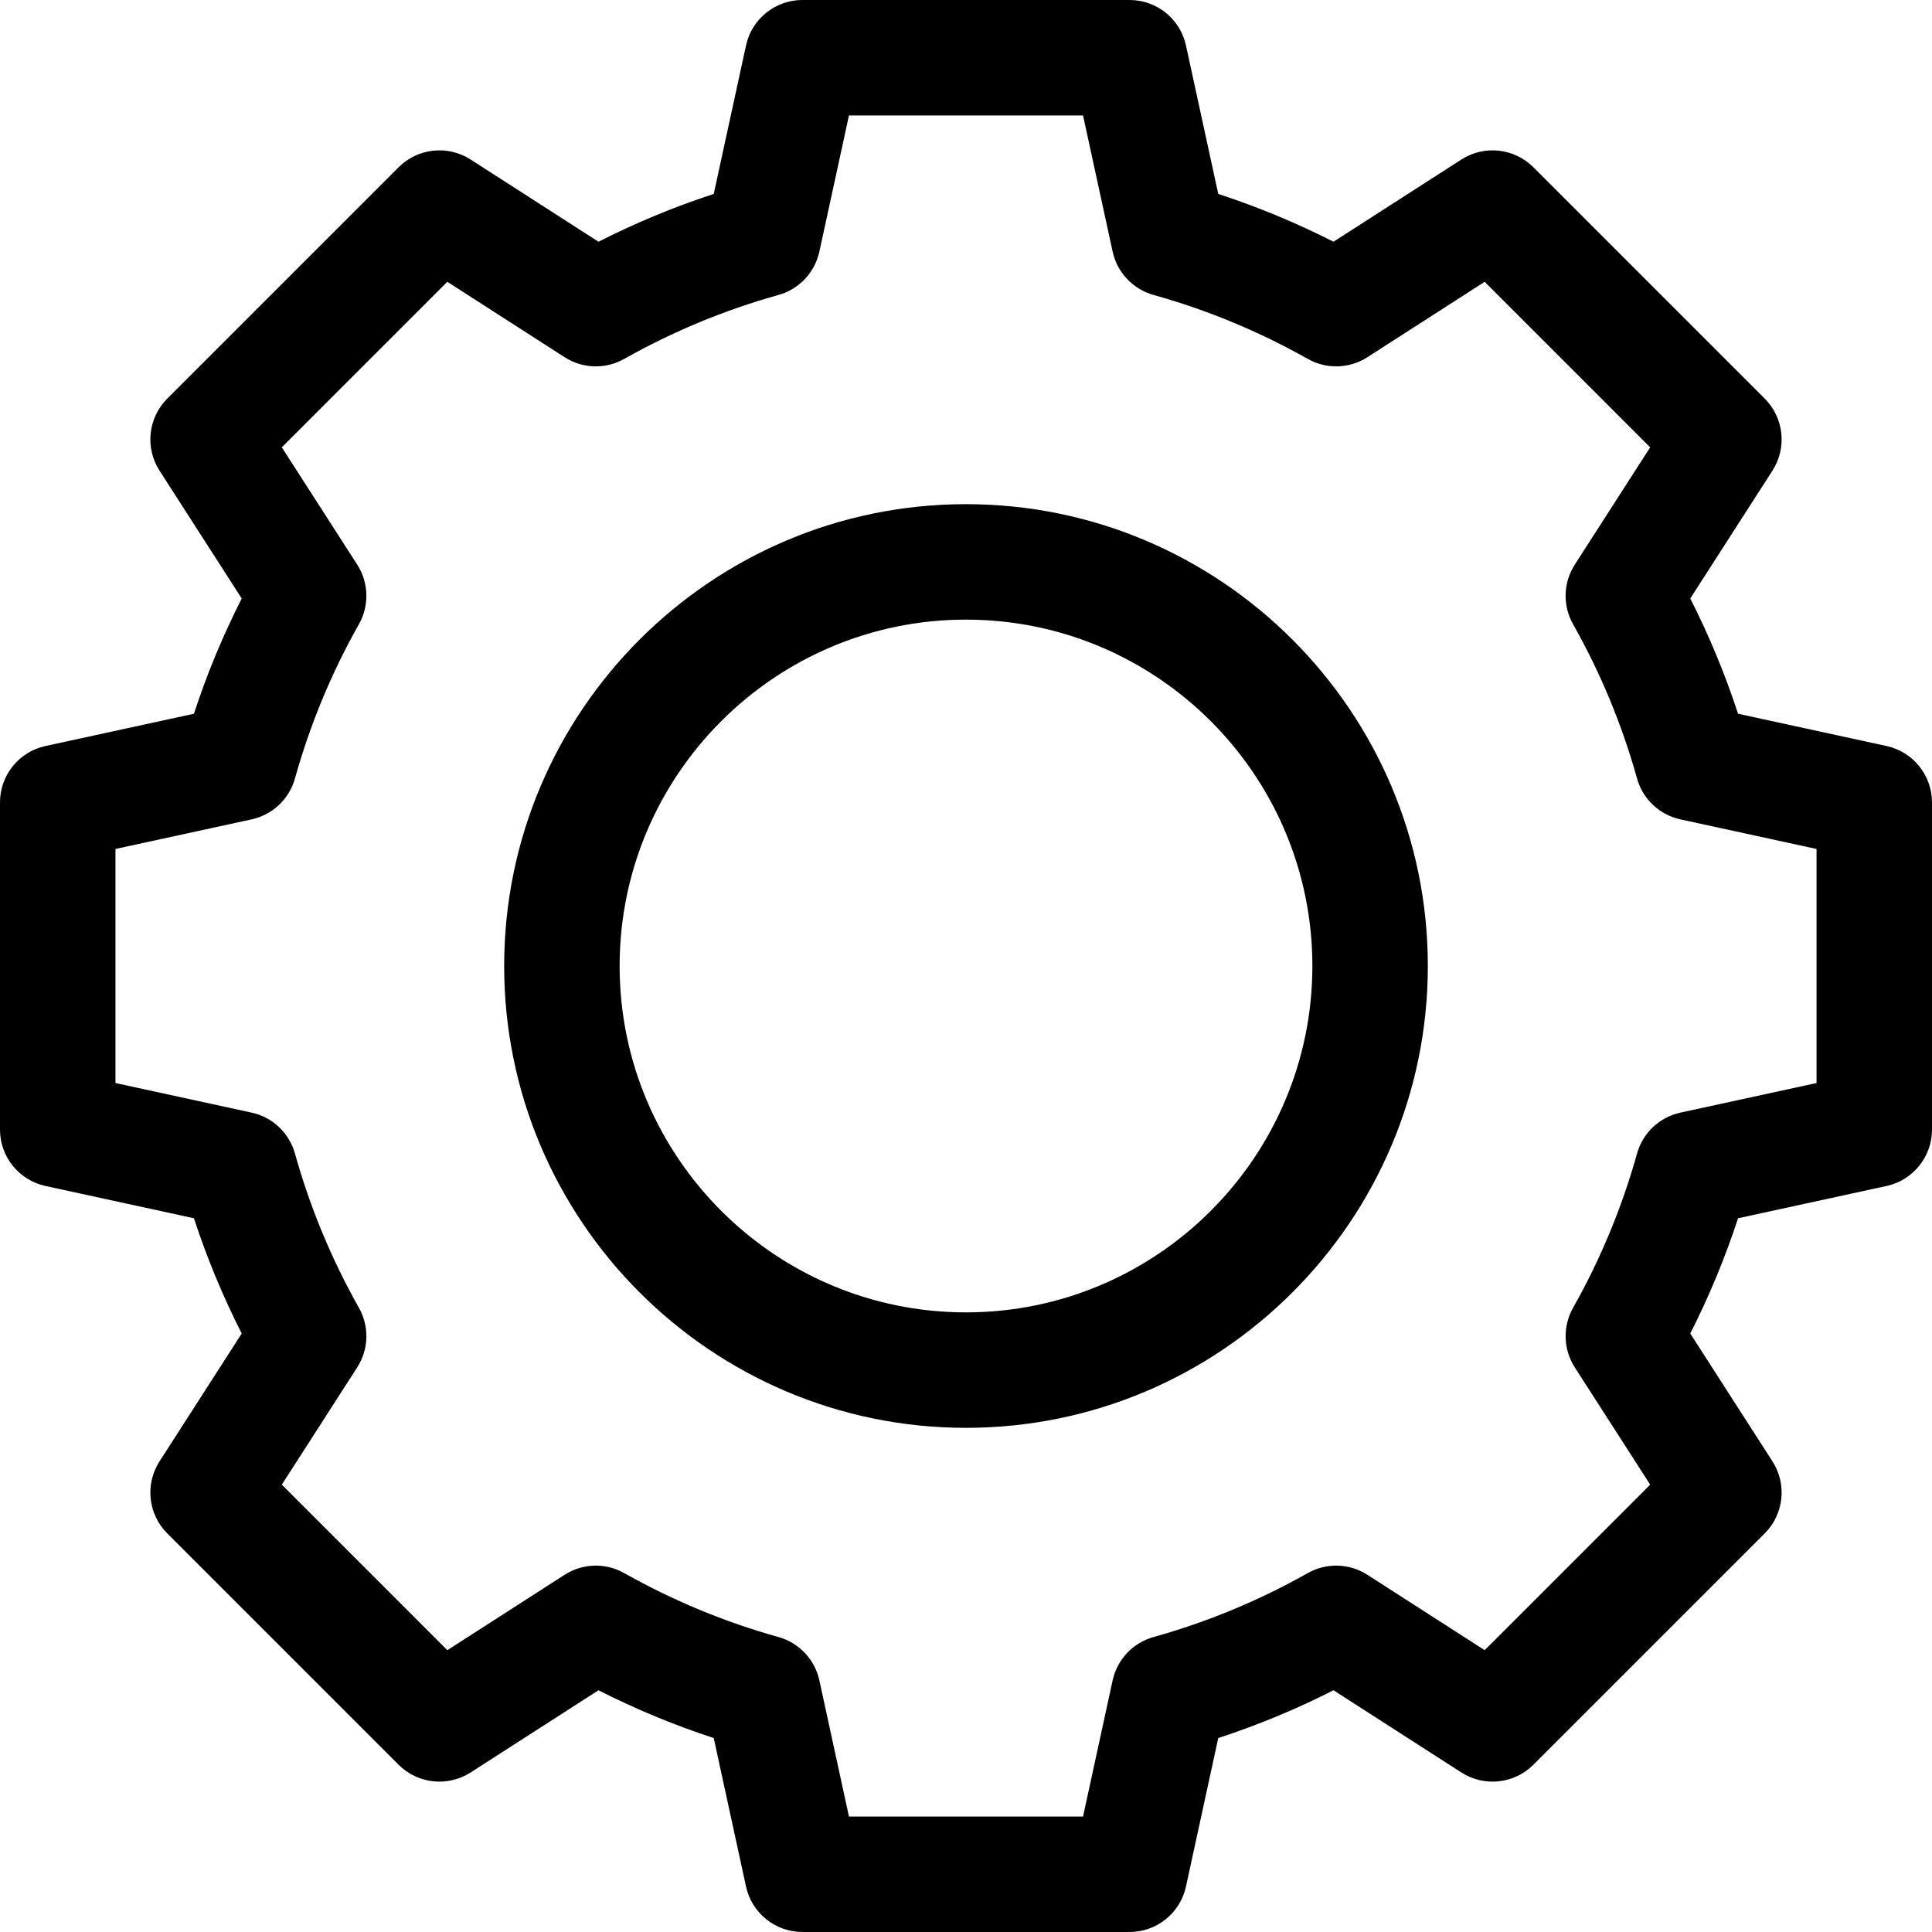
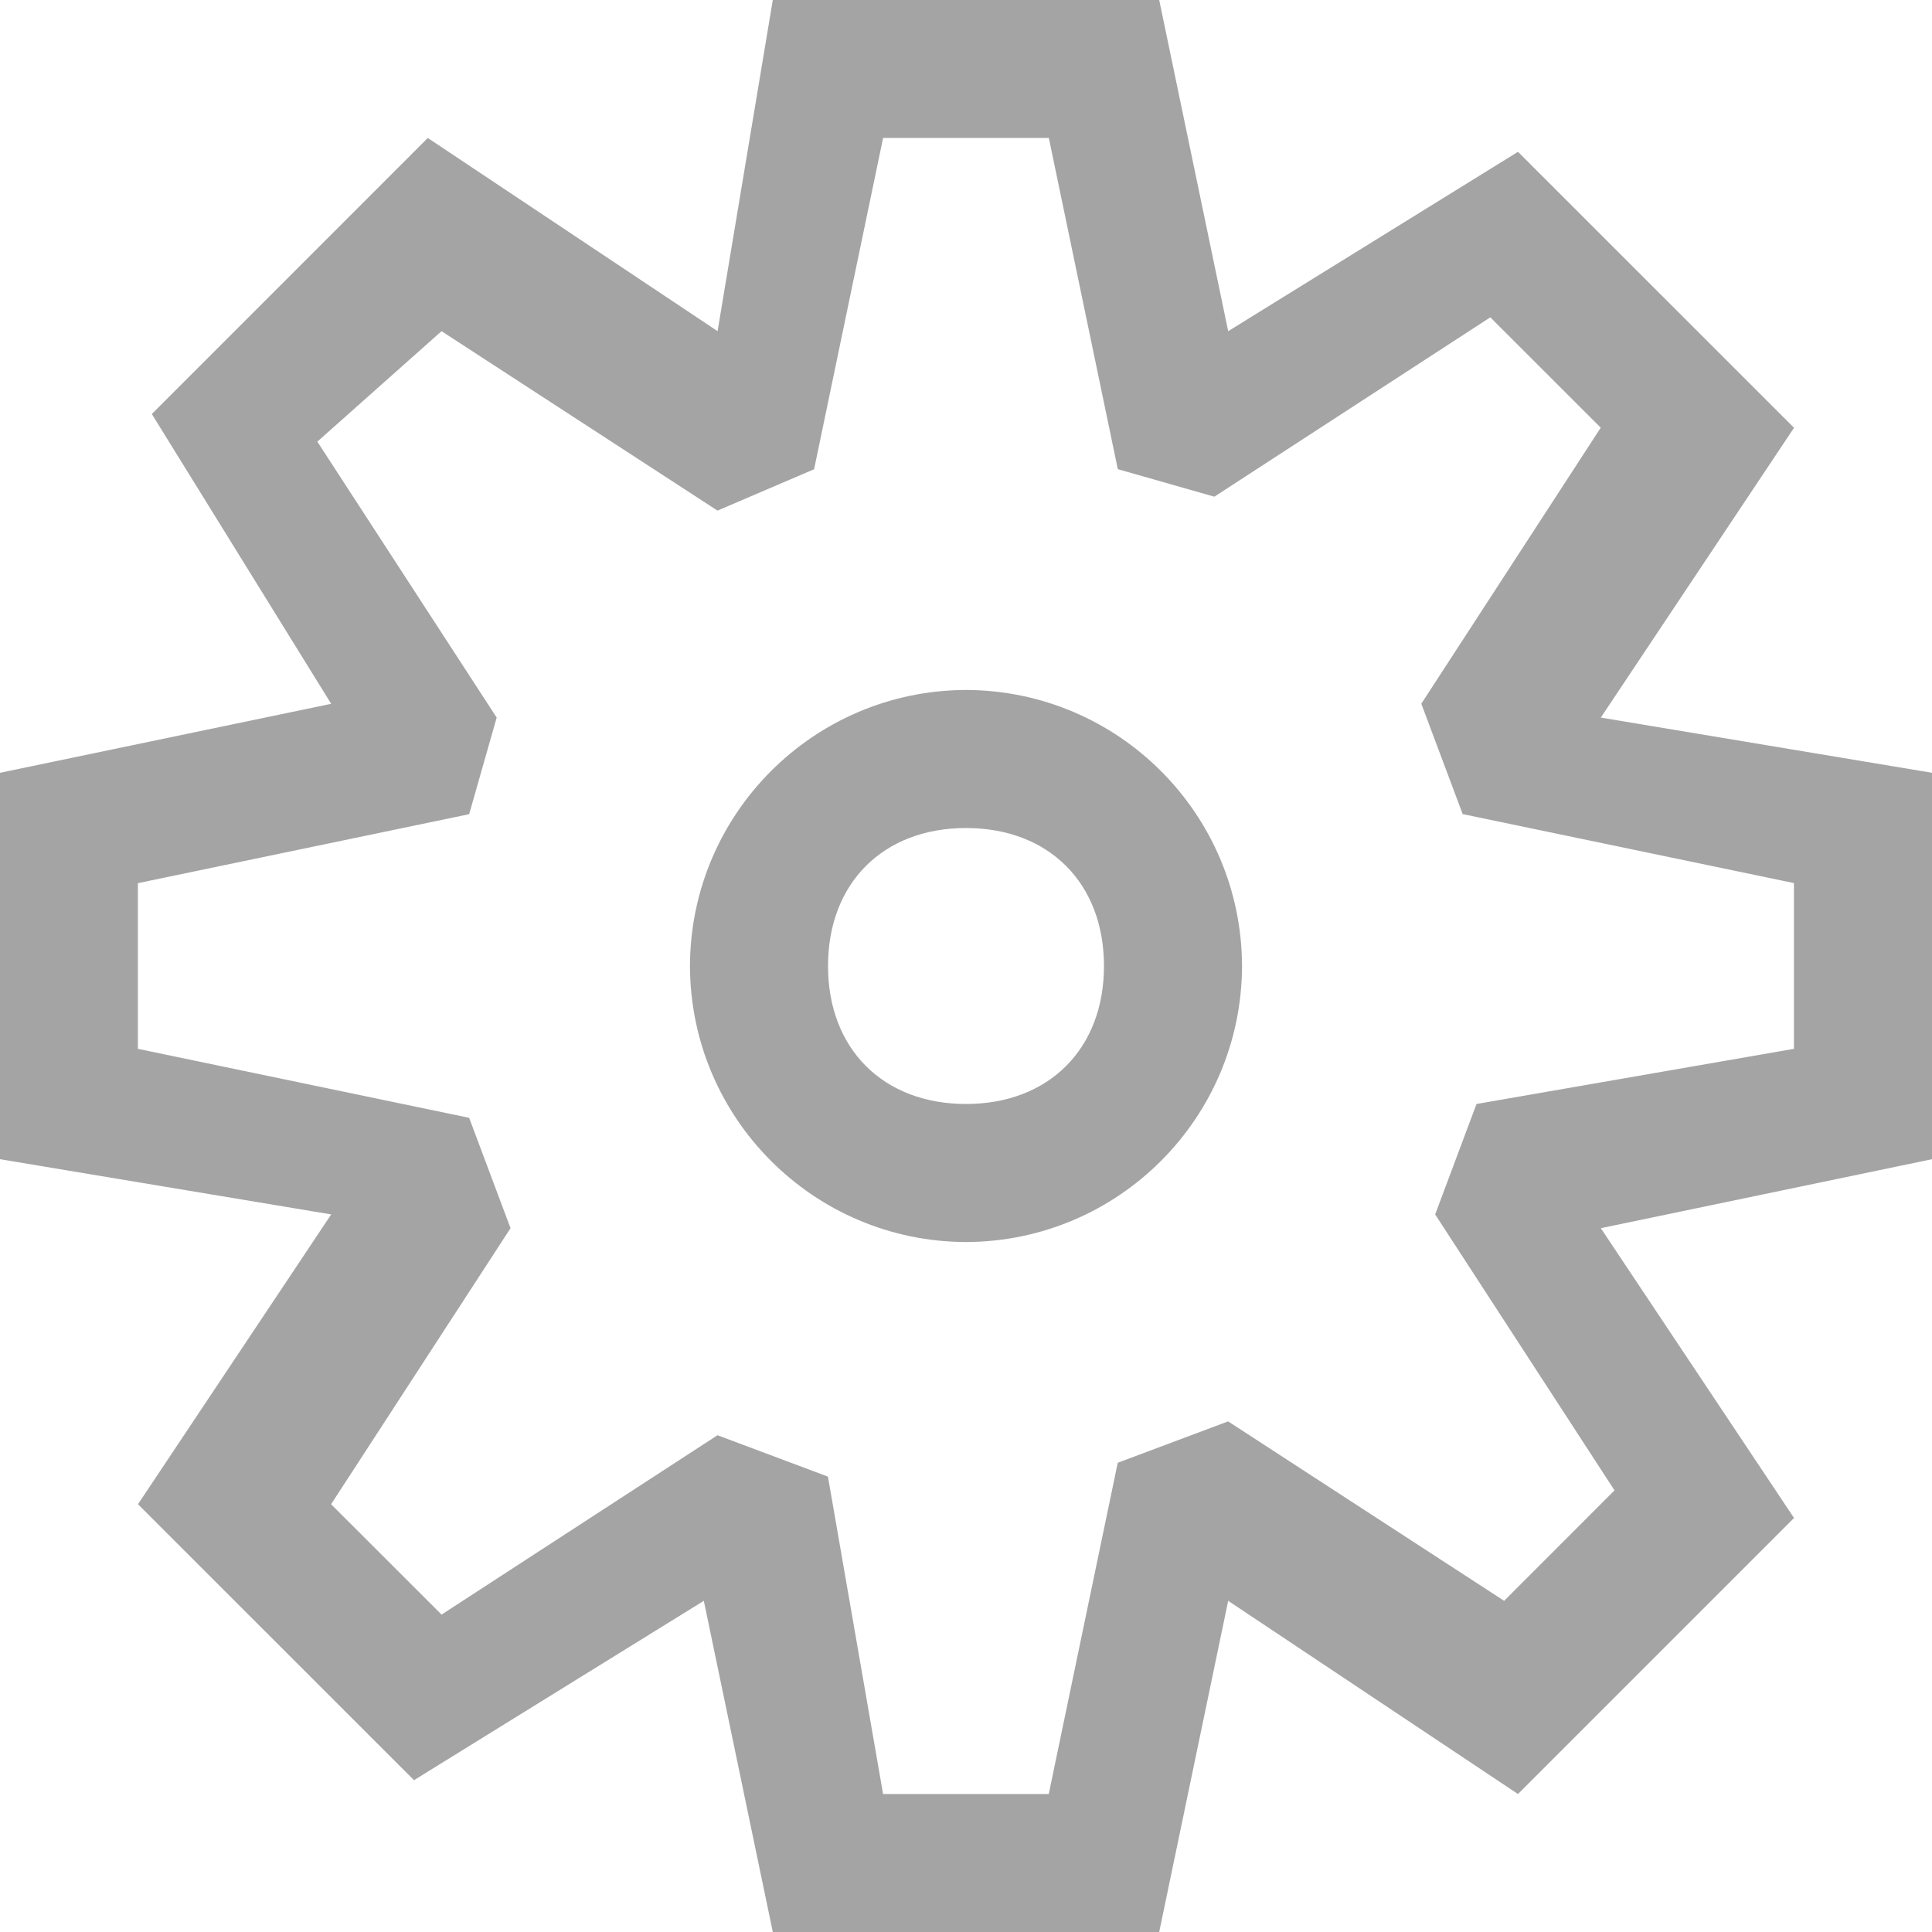
- <svg xmlns="http://www.w3.org/2000/svg" height="512pt" viewBox="0 0 512 512" width="512pt">
-   <path d="m256 133.609c-67.484 0-122.391 54.906-122.391 122.391s54.906 122.391 122.391 122.391 122.391-54.906 122.391-122.391-54.906-122.391-122.391-122.391zm0 214.184c-50.613 0-91.793-41.18-91.793-91.793s41.18-91.793 91.793-91.793 91.793 41.18 91.793 91.793-41.18 91.793-91.793 91.793zm0 0" />
-   <path d="m499.953 197.703-39.352-8.555c-3.422-10.477-7.66-20.695-12.664-30.539l21.785-33.887c3.891-6.055 3.035-14.004-2.051-19.09l-61.305-61.305c-5.086-5.086-13.035-5.941-19.09-2.051l-33.887 21.785c-9.844-5.004-20.062-9.242-30.539-12.664l-8.555-39.352c-1.527-7.031-7.754-12.047-14.949-12.047h-86.695c-7.195 0-13.422 5.016-14.949 12.047l-8.555 39.352c-10.477 3.422-20.695 7.66-30.539 12.664l-33.887-21.785c-6.055-3.891-14.004-3.035-19.09 2.051l-61.305 61.305c-5.086 5.086-5.941 13.035-2.051 19.09l21.785 33.887c-5.004 9.844-9.242 20.062-12.664 30.539l-39.352 8.555c-7.031 1.531-12.047 7.754-12.047 14.949v86.695c0 7.195 5.016 13.418 12.047 14.949l39.352 8.555c3.422 10.477 7.66 20.695 12.664 30.539l-21.785 33.887c-3.891 6.055-3.035 14.004 2.051 19.09l61.305 61.305c5.086 5.086 13.035 5.941 19.09 2.051l33.887-21.785c9.844 5.004 20.062 9.242 30.539 12.664l8.555 39.352c1.527 7.031 7.754 12.047 14.949 12.047h86.695c7.195 0 13.422-5.016 14.949-12.047l8.555-39.352c10.477-3.422 20.695-7.66 30.539-12.664l33.887 21.785c6.055 3.891 14.004 3.039 19.09-2.051l61.305-61.305c5.086-5.086 5.941-13.035 2.051-19.09l-21.785-33.887c5.004-9.844 9.242-20.062 12.664-30.539l39.352-8.555c7.031-1.531 12.047-7.754 12.047-14.949v-86.695c0-7.195-5.016-13.418-12.047-14.949zm-18.551 89.312-36.082 7.844c-5.543 1.207-9.965 5.379-11.488 10.84-3.965 14.223-9.668 27.977-16.949 40.879-2.789 4.941-2.617 11.02.453 15.793l19.98 31.078-43.863 43.867-31.082-19.98c-4.773-3.07-10.852-3.242-15.789-.453-12.906 7.281-26.66 12.984-40.883 16.949-5.461 1.523-9.633 5.945-10.84 11.488l-7.844 36.082h-62.031l-7.844-36.082c-1.207-5.543-5.379-9.965-10.84-11.488-14.223-3.965-27.977-9.668-40.879-16.949-4.941-2.789-11.02-2.613-15.793.453l-31.078 19.98-43.863-43.867 19.977-31.078c3.07-4.773 3.246-10.852.457-15.793-7.281-12.902-12.984-26.656-16.953-40.879-1.523-5.461-5.941-9.633-11.484-10.84l-36.086-7.844v-62.031l36.082-7.844c5.543-1.207 9.965-5.379 11.488-10.84 3.965-14.223 9.668-27.977 16.949-40.879 2.789-4.941 2.617-11.02-.453-15.793l-19.98-31.078 43.863-43.867 31.082 19.98c4.773 3.07 10.852 3.242 15.789.453 12.906-7.281 26.66-12.984 40.883-16.949 5.461-1.523 9.633-5.945 10.84-11.488l7.844-36.082h62.031l7.844 36.082c1.207 5.543 5.379 9.965 10.84 11.488 14.223 3.965 27.977 9.668 40.879 16.949 4.941 2.789 11.02 2.613 15.793-.453l31.078-19.98 43.863 43.867-19.977 31.078c-3.07 4.773-3.246 10.852-.457 15.793 7.285 12.902 12.984 26.656 16.953 40.879 1.523 5.461 5.941 9.633 11.484 10.84l36.086 7.844zm0 0" />
+ <svg xmlns="http://www.w3.org/2000/svg" width="24" height="24" fill="none" viewBox="0 0 24 24">
+   <path fill="#A4A4A4" d="M13.886 5.829l-.857-4.115H10.97l-.857 4.115-1.2.514-3.428-2.229-1.543 1.372L6.17 8.914l-.342 1.2-4.115.857v2.058l4.115.857.514 1.371-2.229 3.429 1.372 1.371 3.428-2.228 1.372.514.685 3.943h2.058l.857-4.115 1.371-.514 3.429 2.229 1.371-1.372-2.228-3.428.514-1.372 3.943-.685V10.97l-4.115-.857-.514-1.371 2.229-3.429-1.372-1.371-3.428 2.228-1.2-.342zM14.4 0l.857 4.114 3.6-2.228 3.429 3.428-2.4 3.6L24 9.6v4.8l-4.114.857 2.4 3.6-3.429 3.429-3.6-2.4L14.4 24H9.6l-.857-4.114-3.6 2.228-3.429-3.428 2.4-3.6L0 14.4V9.6l4.114-.857-2.228-3.6 3.428-3.429 3.6 2.4L9.6 0h4.8zm1.029 12A3.439 3.439 0 0112 15.429 3.439 3.439 0 018.571 12 3.439 3.439 0 0112 8.571 3.439 3.439 0 0115.429 12zM12 13.714c1.029 0 1.714-.685 1.714-1.714S13.03 10.286 12 10.286s-1.714.685-1.714 1.714.685 1.714 1.714 1.714z" />
</svg>
